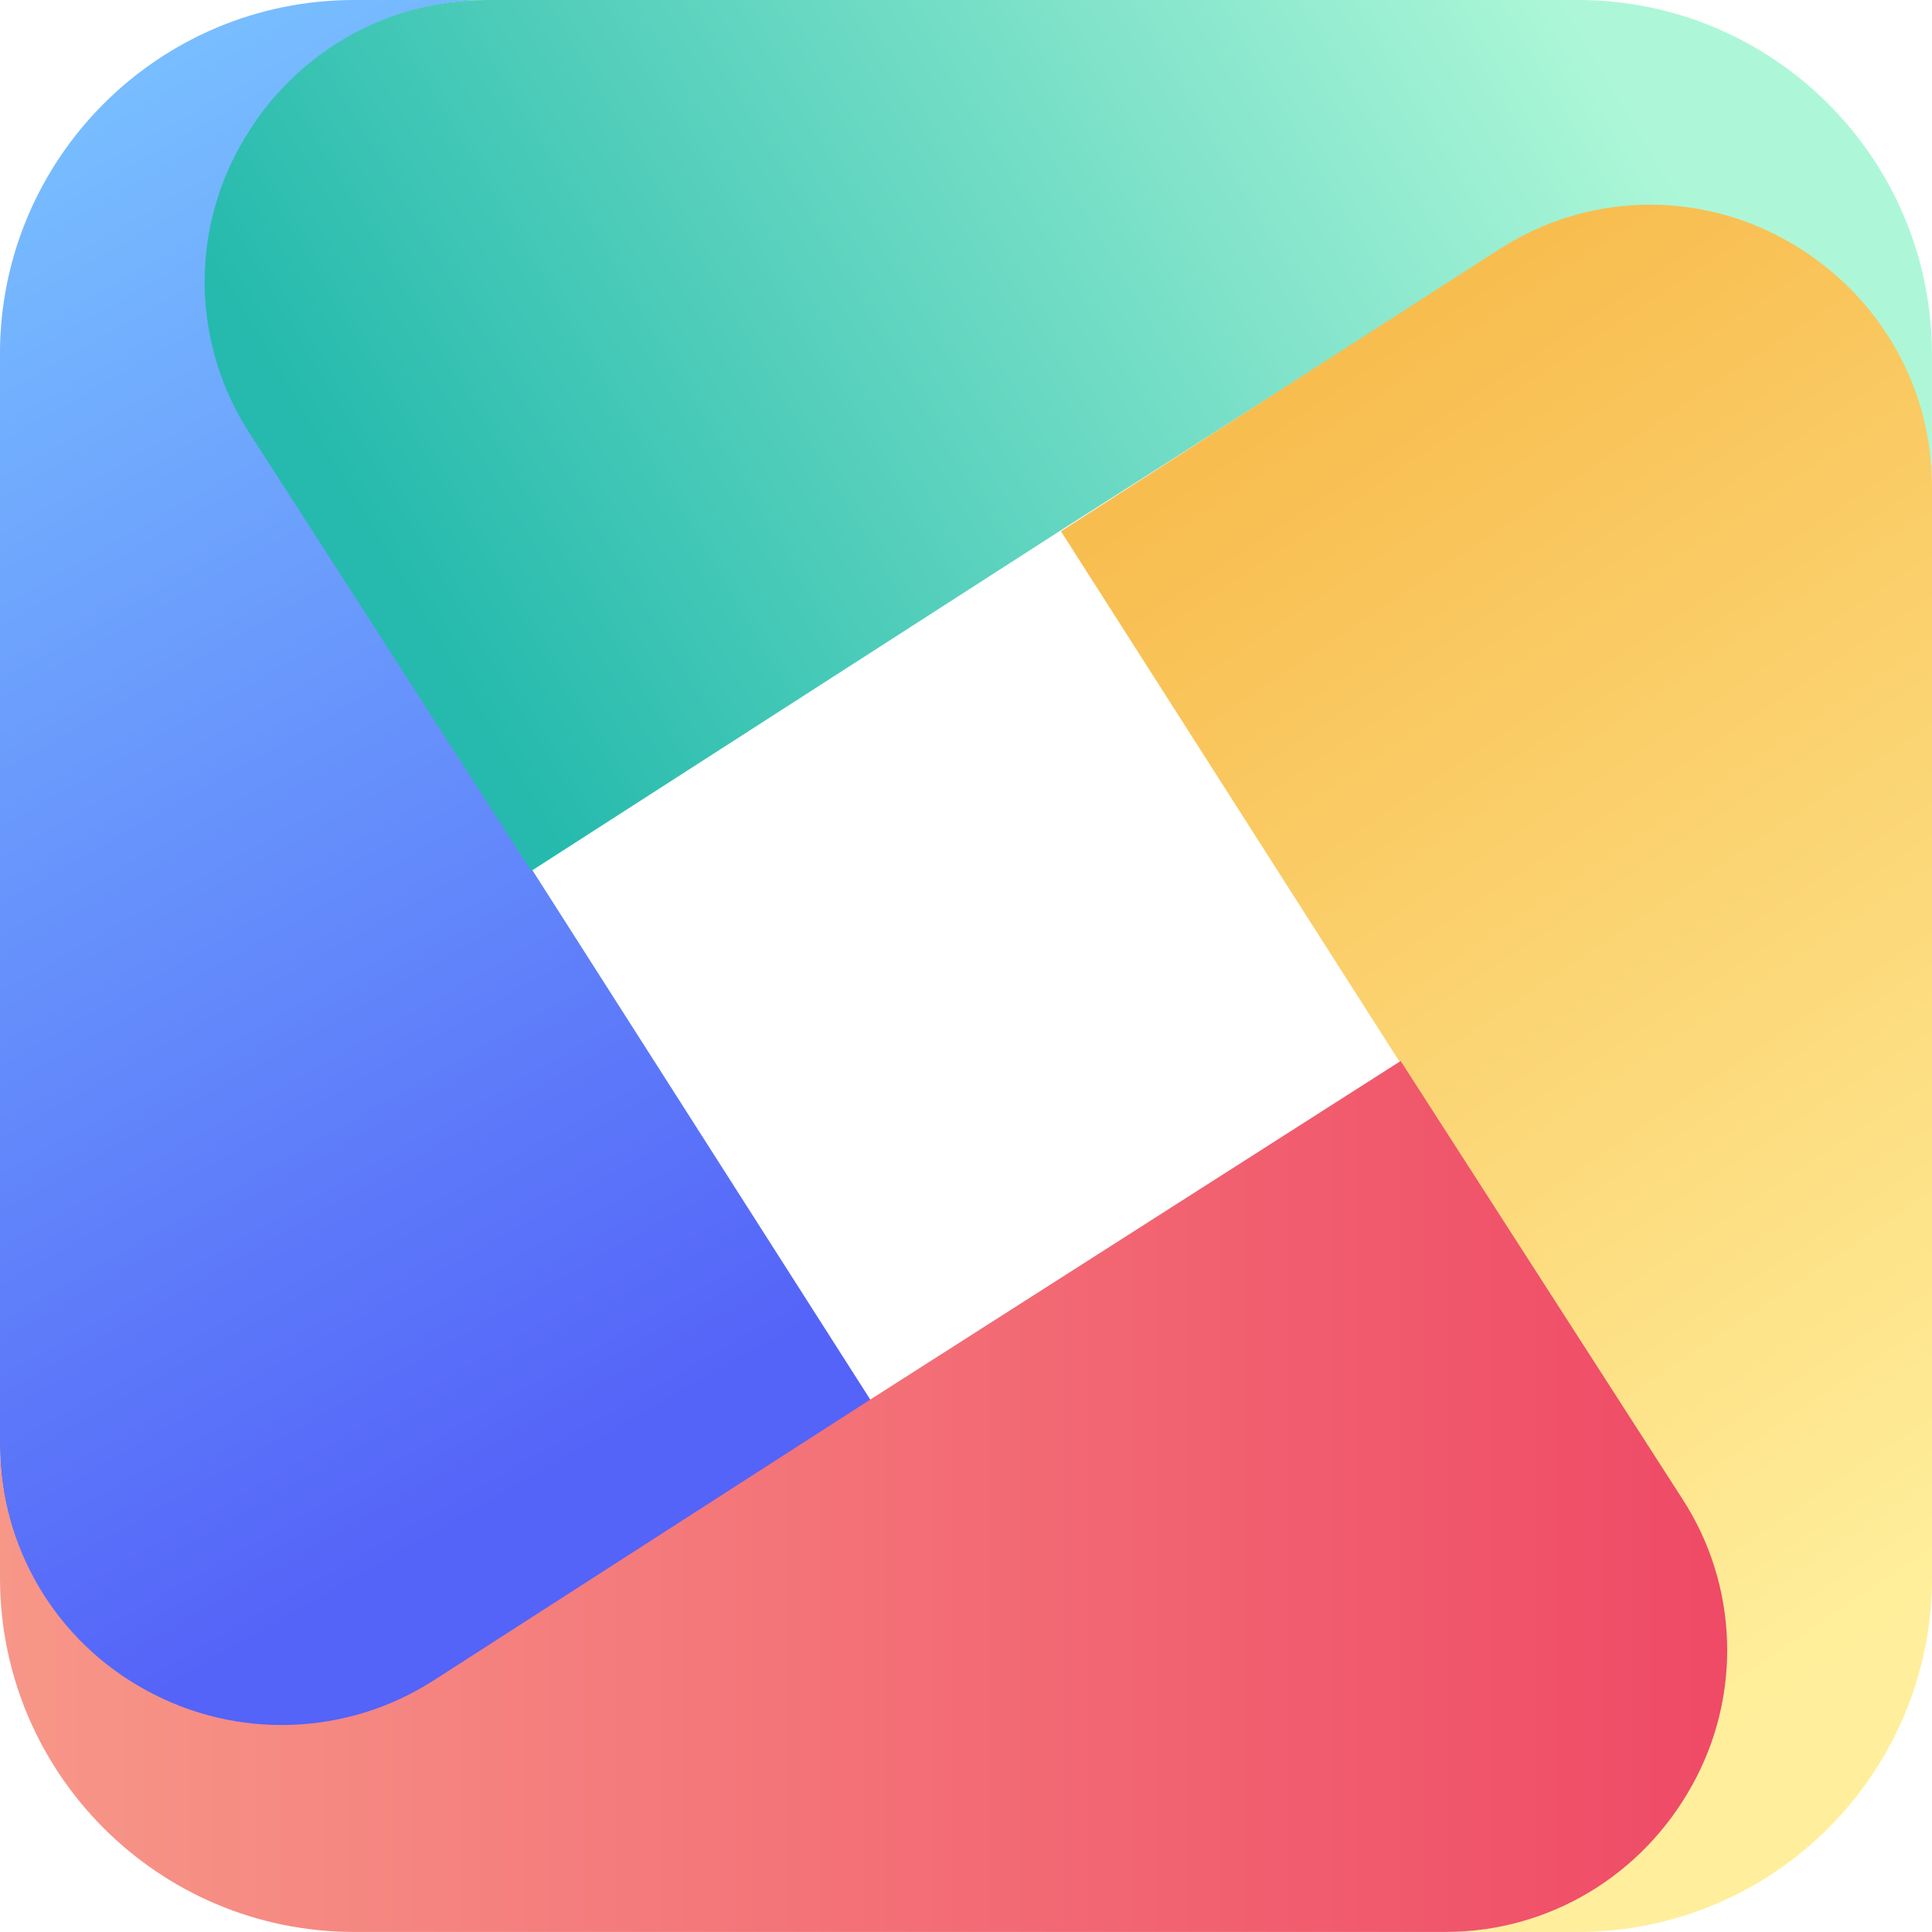
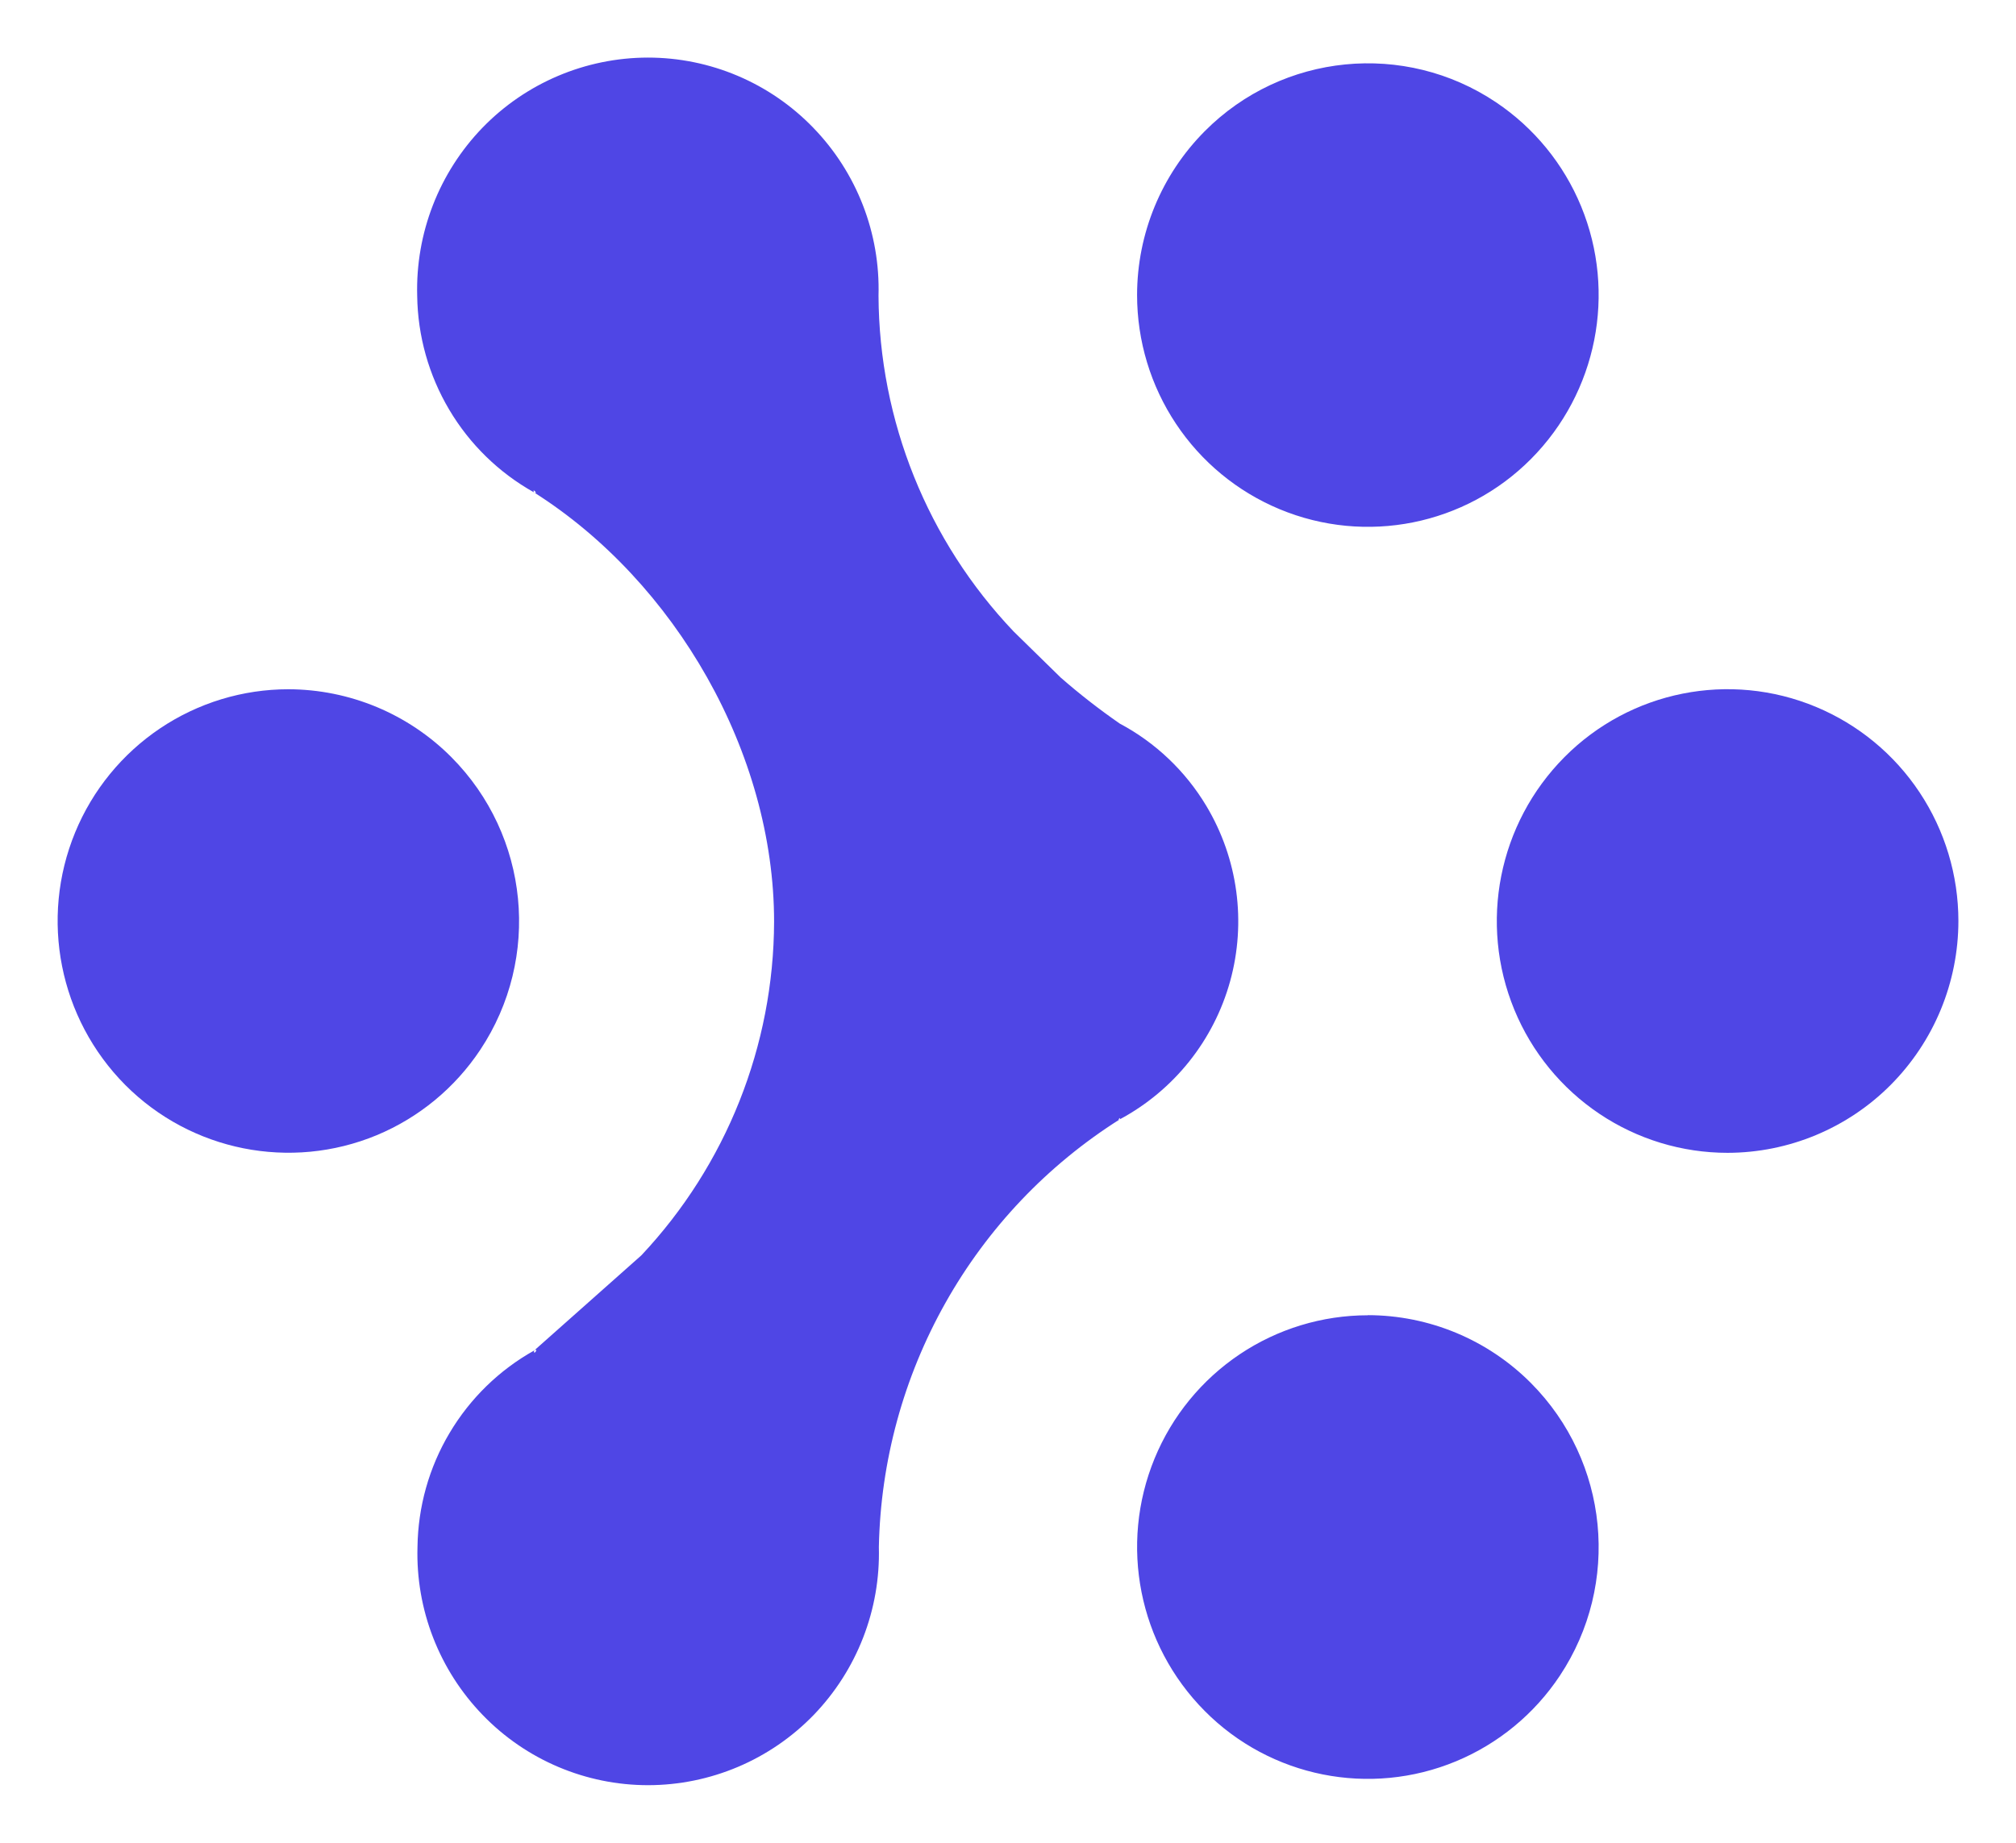
- <svg xmlns="http://www.w3.org/2000/svg" height="38" width="38" viewBox="0 0 38 38" fill="none">
-   <path d="M17.13 27.55L8.518 33.09a5.463 5.463 0 01-5.636.19C1.107 32.3-.001 30.463-.001 28.436V6.966A6.967 6.967 0 016.966 0h2.628a5.495 5.495 0 00-4.845 2.882 5.532 5.532 0 00.19 5.636l5.542 8.613 6.65 10.419z" fill="url(#paint0_linear)" />
-   <path d="M10.449 17.131L4.907 8.518a5.463 5.463 0 01-.19-5.636C5.699 1.108 7.535 0 9.562 0h21.47a6.967 6.967 0 016.966 6.966v2.629a5.495 5.495 0 00-2.881-4.845 5.532 5.532 0 00-5.637.19l-8.645 5.51L10.45 17.13z" fill="url(#paint1_linear)" />
-   <path d="M20.867 10.45l8.613-5.542a5.463 5.463 0 015.637-.19C36.89 5.7 38 7.536 38 9.563v21.47a6.967 6.967 0 01-6.967 6.966h-2.628a5.495 5.495 0 004.845-2.881 5.532 5.532 0 00-.19-5.637l-5.542-8.613-6.65-10.418z" fill="url(#paint2_linear)" />
-   <path d="M27.549 20.868l5.541 8.613a5.463 5.463 0 01.19 5.637c-.981 1.773-2.818 2.881-4.845 2.881H6.966A6.967 6.967 0 010 31.033v-2.629a5.495 5.495 0 002.882 4.845 5.532 5.532 0 005.636-.19l8.614-5.541 10.418-6.65z" fill="url(#paint3_linear)" />
-   <defs>
-     <linearGradient id="paint0_linear" x1="-1.64" y1="3.695" x2="12.48" y2="28.406" gradientUnits="userSpaceOnUse">
-       <stop stop-color="#78BEFF" />
-       <stop offset="1" stop-color="#5463F8" />
-     </linearGradient>
-     <linearGradient id="paint1_linear" x1="30.957" y1=".079" x2="8.813" y2="13.237" gradientUnits="userSpaceOnUse">
-       <stop stop-color="#ADF7D8" />
-       <stop offset="1" stop-color="#25BAAD" />
-     </linearGradient>
-     <linearGradient id="paint2_linear" x1="38.613" y1="31.001" x2="23.85" y2="9.018" gradientUnits="userSpaceOnUse">
-       <stop stop-color="#FFEF9C" />
-       <stop offset="1" stop-color="#F8BD4F" />
-     </linearGradient>
-     <linearGradient id="paint3_linear" x1="-.004" y1="29.427" x2="33.949" y2="29.427" gradientUnits="userSpaceOnUse">
-       <stop stop-color="#F79788" />
-       <stop offset="1" stop-color="#EF4A66" />
-     </linearGradient>
-   </defs>
+ <svg xmlns="http://www.w3.org/2000/svg" fill="none" viewBox="0 0 35 32">
+   <path fill="#4f46e5" d="M15.258 26.865a4.043 4.043 0 01-1.133 2.917A4.006 4.006 0 0111.253 31a3.992 3.992 0 01-2.872-1.218 4.028 4.028 0 01-1.133-2.917c.009-.698.2-1.382.557-1.981.356-.6.863-1.094 1.47-1.433-.024.109.09-.055 0 0l1.86-1.652a8.495 8.495 0 002.304-5.793c0-2.926-1.711-5.901-4.17-7.457.094.055-.036-.094 0 0A3.952 3.952 0 017.8 7.116a3.975 3.975 0 01-.557-1.98 4.042 4.042 0 011.133-2.918A4.006 4.006 0 0111.247 1a3.99 3.99 0 012.872 1.218 4.025 4.025 0 011.133 2.917 8.521 8.521 0 002.347 5.832l.817.8c.326.285.668.551 1.024.798.621.33 1.142.826 1.504 1.431a3.902 3.902 0 01-1.504 5.442c.033-.067-.063.036 0 0a8.968 8.968 0 00-3.024 3.183 9.016 9.016 0 00-1.158 4.244zM19.741 5.123c0 .796.235 1.575.676 2.237a4.01 4.01 0 001.798 1.482 3.99 3.99 0 004.366-.873 4.042 4.042 0 00.869-4.386 4.02 4.02 0 00-1.476-1.806 3.994 3.994 0 00-5.058.501 4.038 4.038 0 00-1.175 2.845zM23.748 22.84c-.792 0-1.567.236-2.226.678a4.021 4.021 0 00-1.476 1.806 4.042 4.042 0 00.869 4.387 3.99 3.99 0 004.366.873A4.01 4.01 0 0027.08 29.1a4.039 4.039 0 00-.5-5.082 4 4 0 00-2.832-1.18zM34 15.994c0-.796-.235-1.574-.675-2.236a4.01 4.01 0 00-1.798-1.483 3.99 3.99 0 00-4.367.873 4.042 4.042 0 00-.869 4.387 4.02 4.02 0 001.476 1.806 3.993 3.993 0 002.226.678 4.003 4.003 0 002.832-1.18A4.04 4.04 0 0034 15.993z" />
+   <path fill="#4f46e5" d="M5.007 11.969c-.793 0-1.567.236-2.226.678a4.021 4.021 0 00-1.476 1.807 4.042 4.042 0 00.869 4.386 4.001 4.001 0 004.366.873 4.011 4.011 0 001.798-1.483 4.038 4.038 0 00-.5-5.08 4.004 4.004 0 00-2.831-1.181z" />
</svg>
